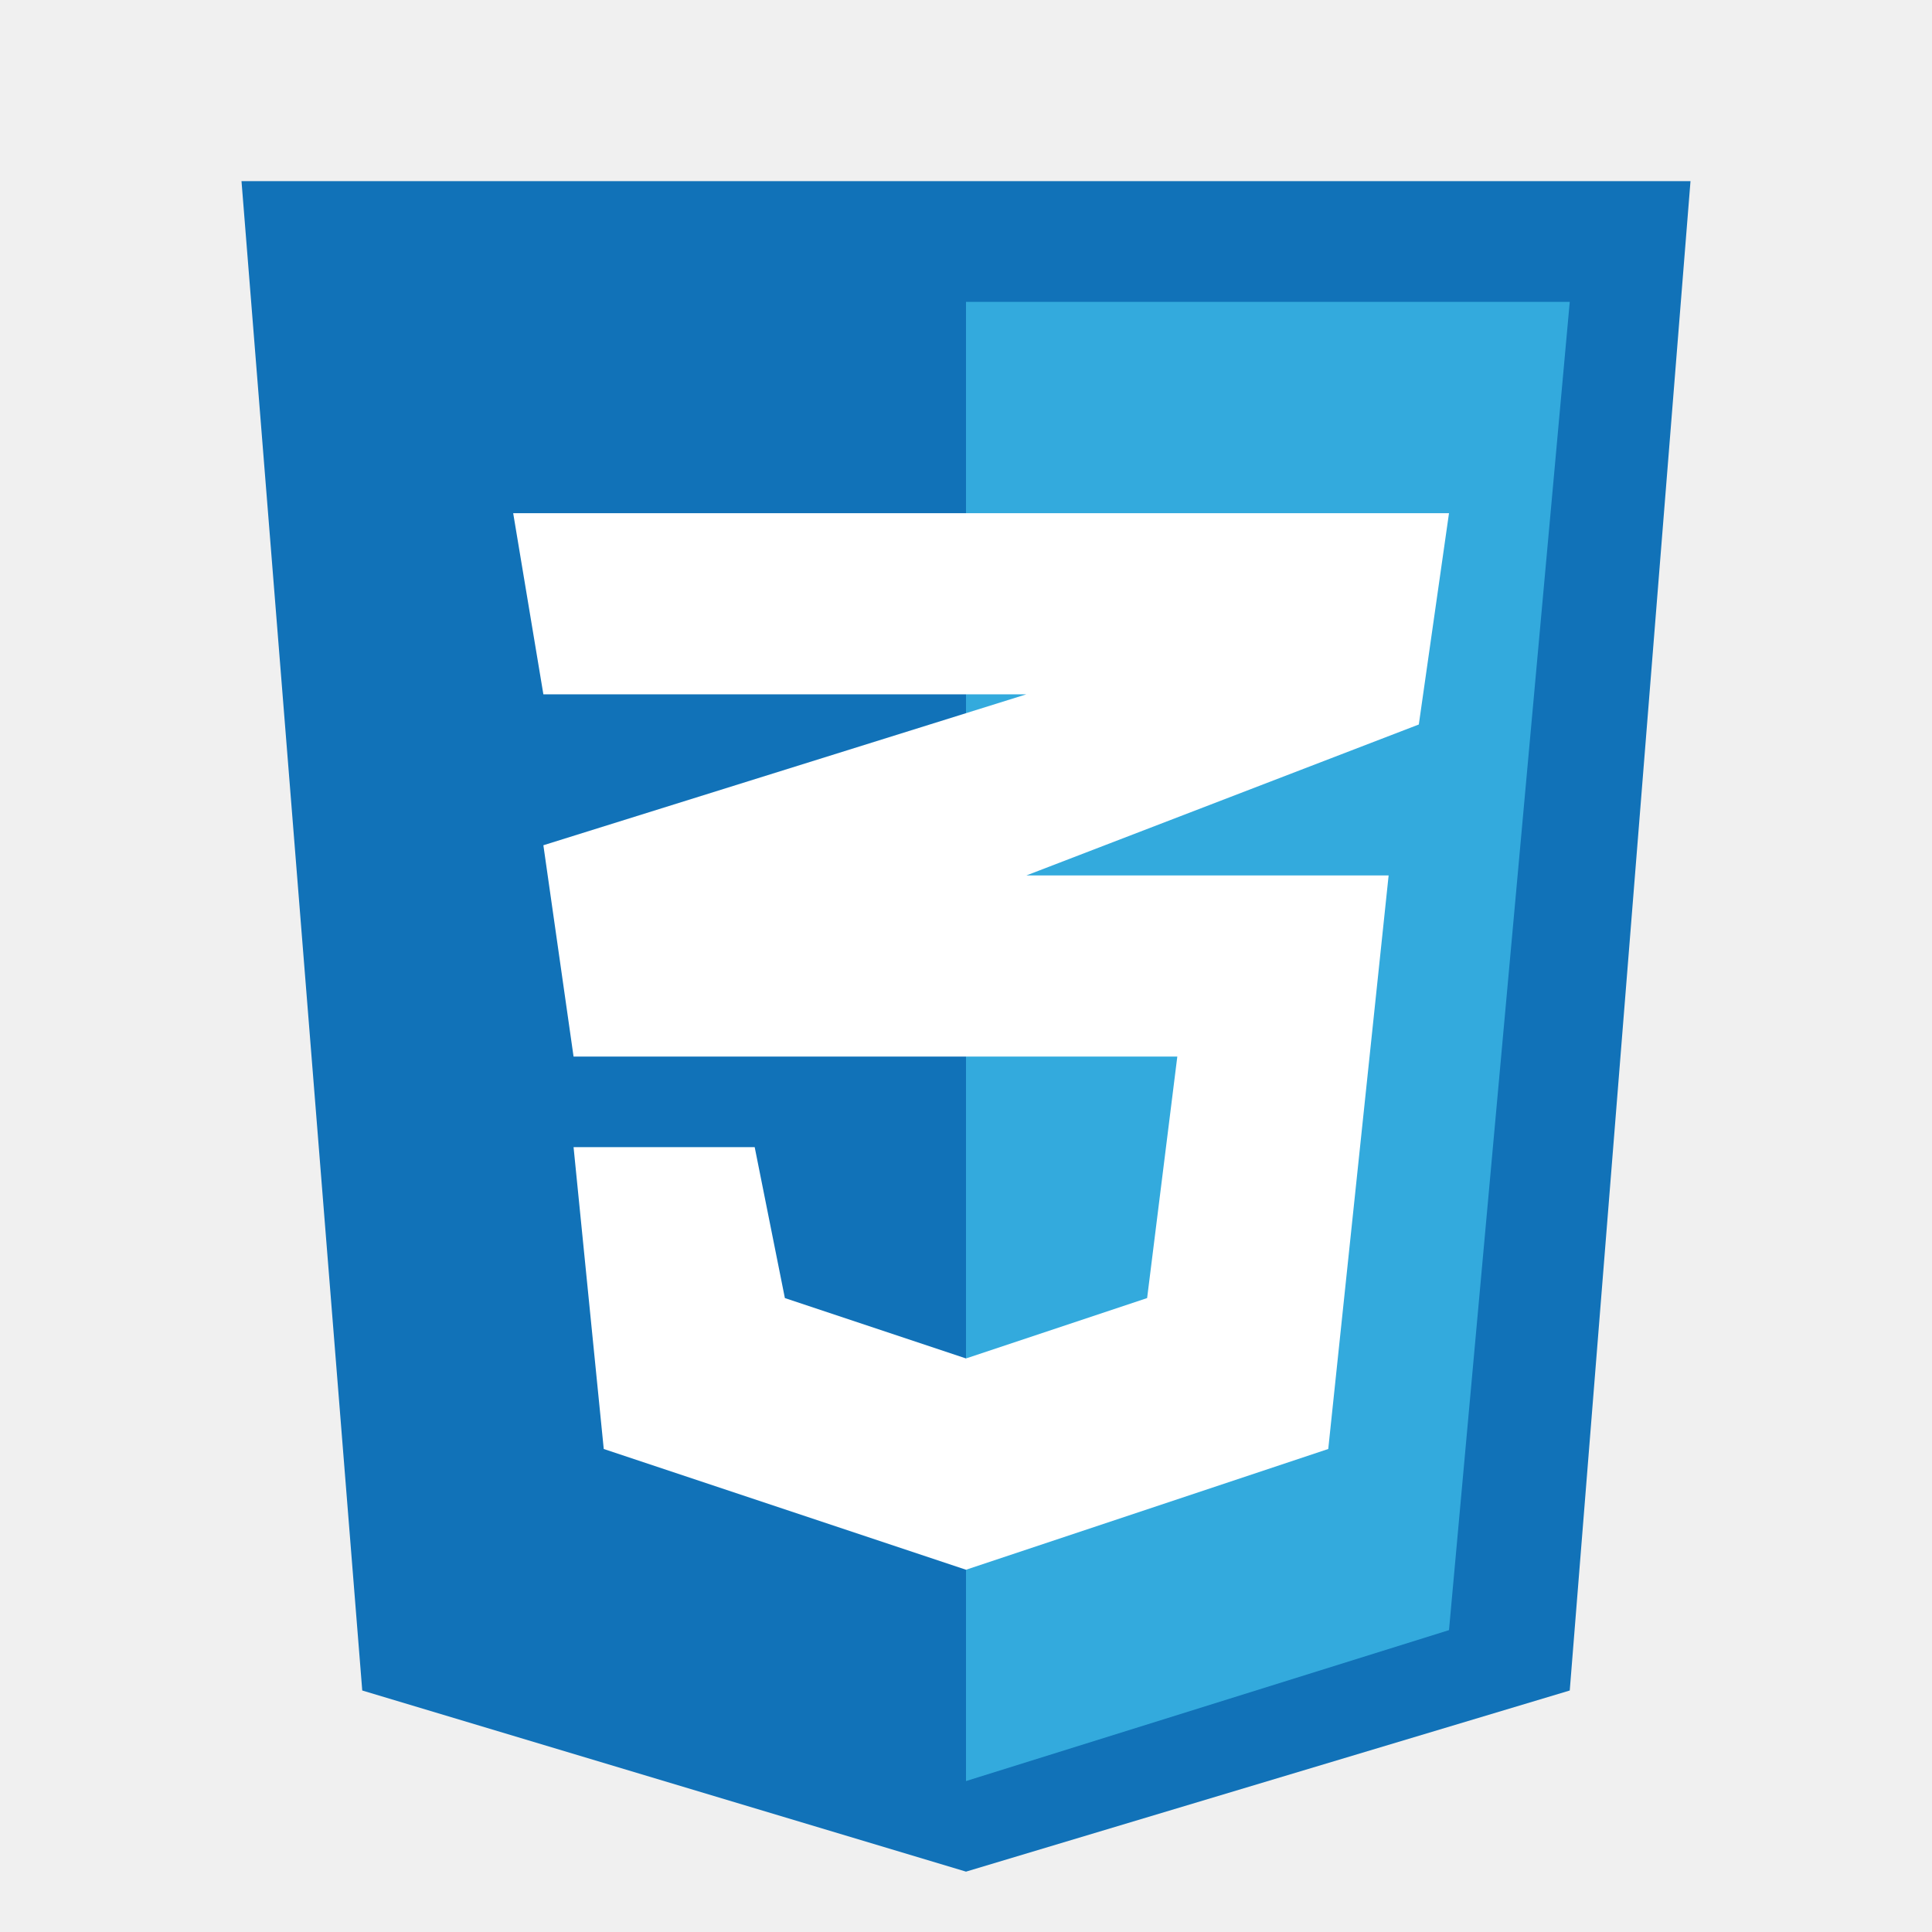
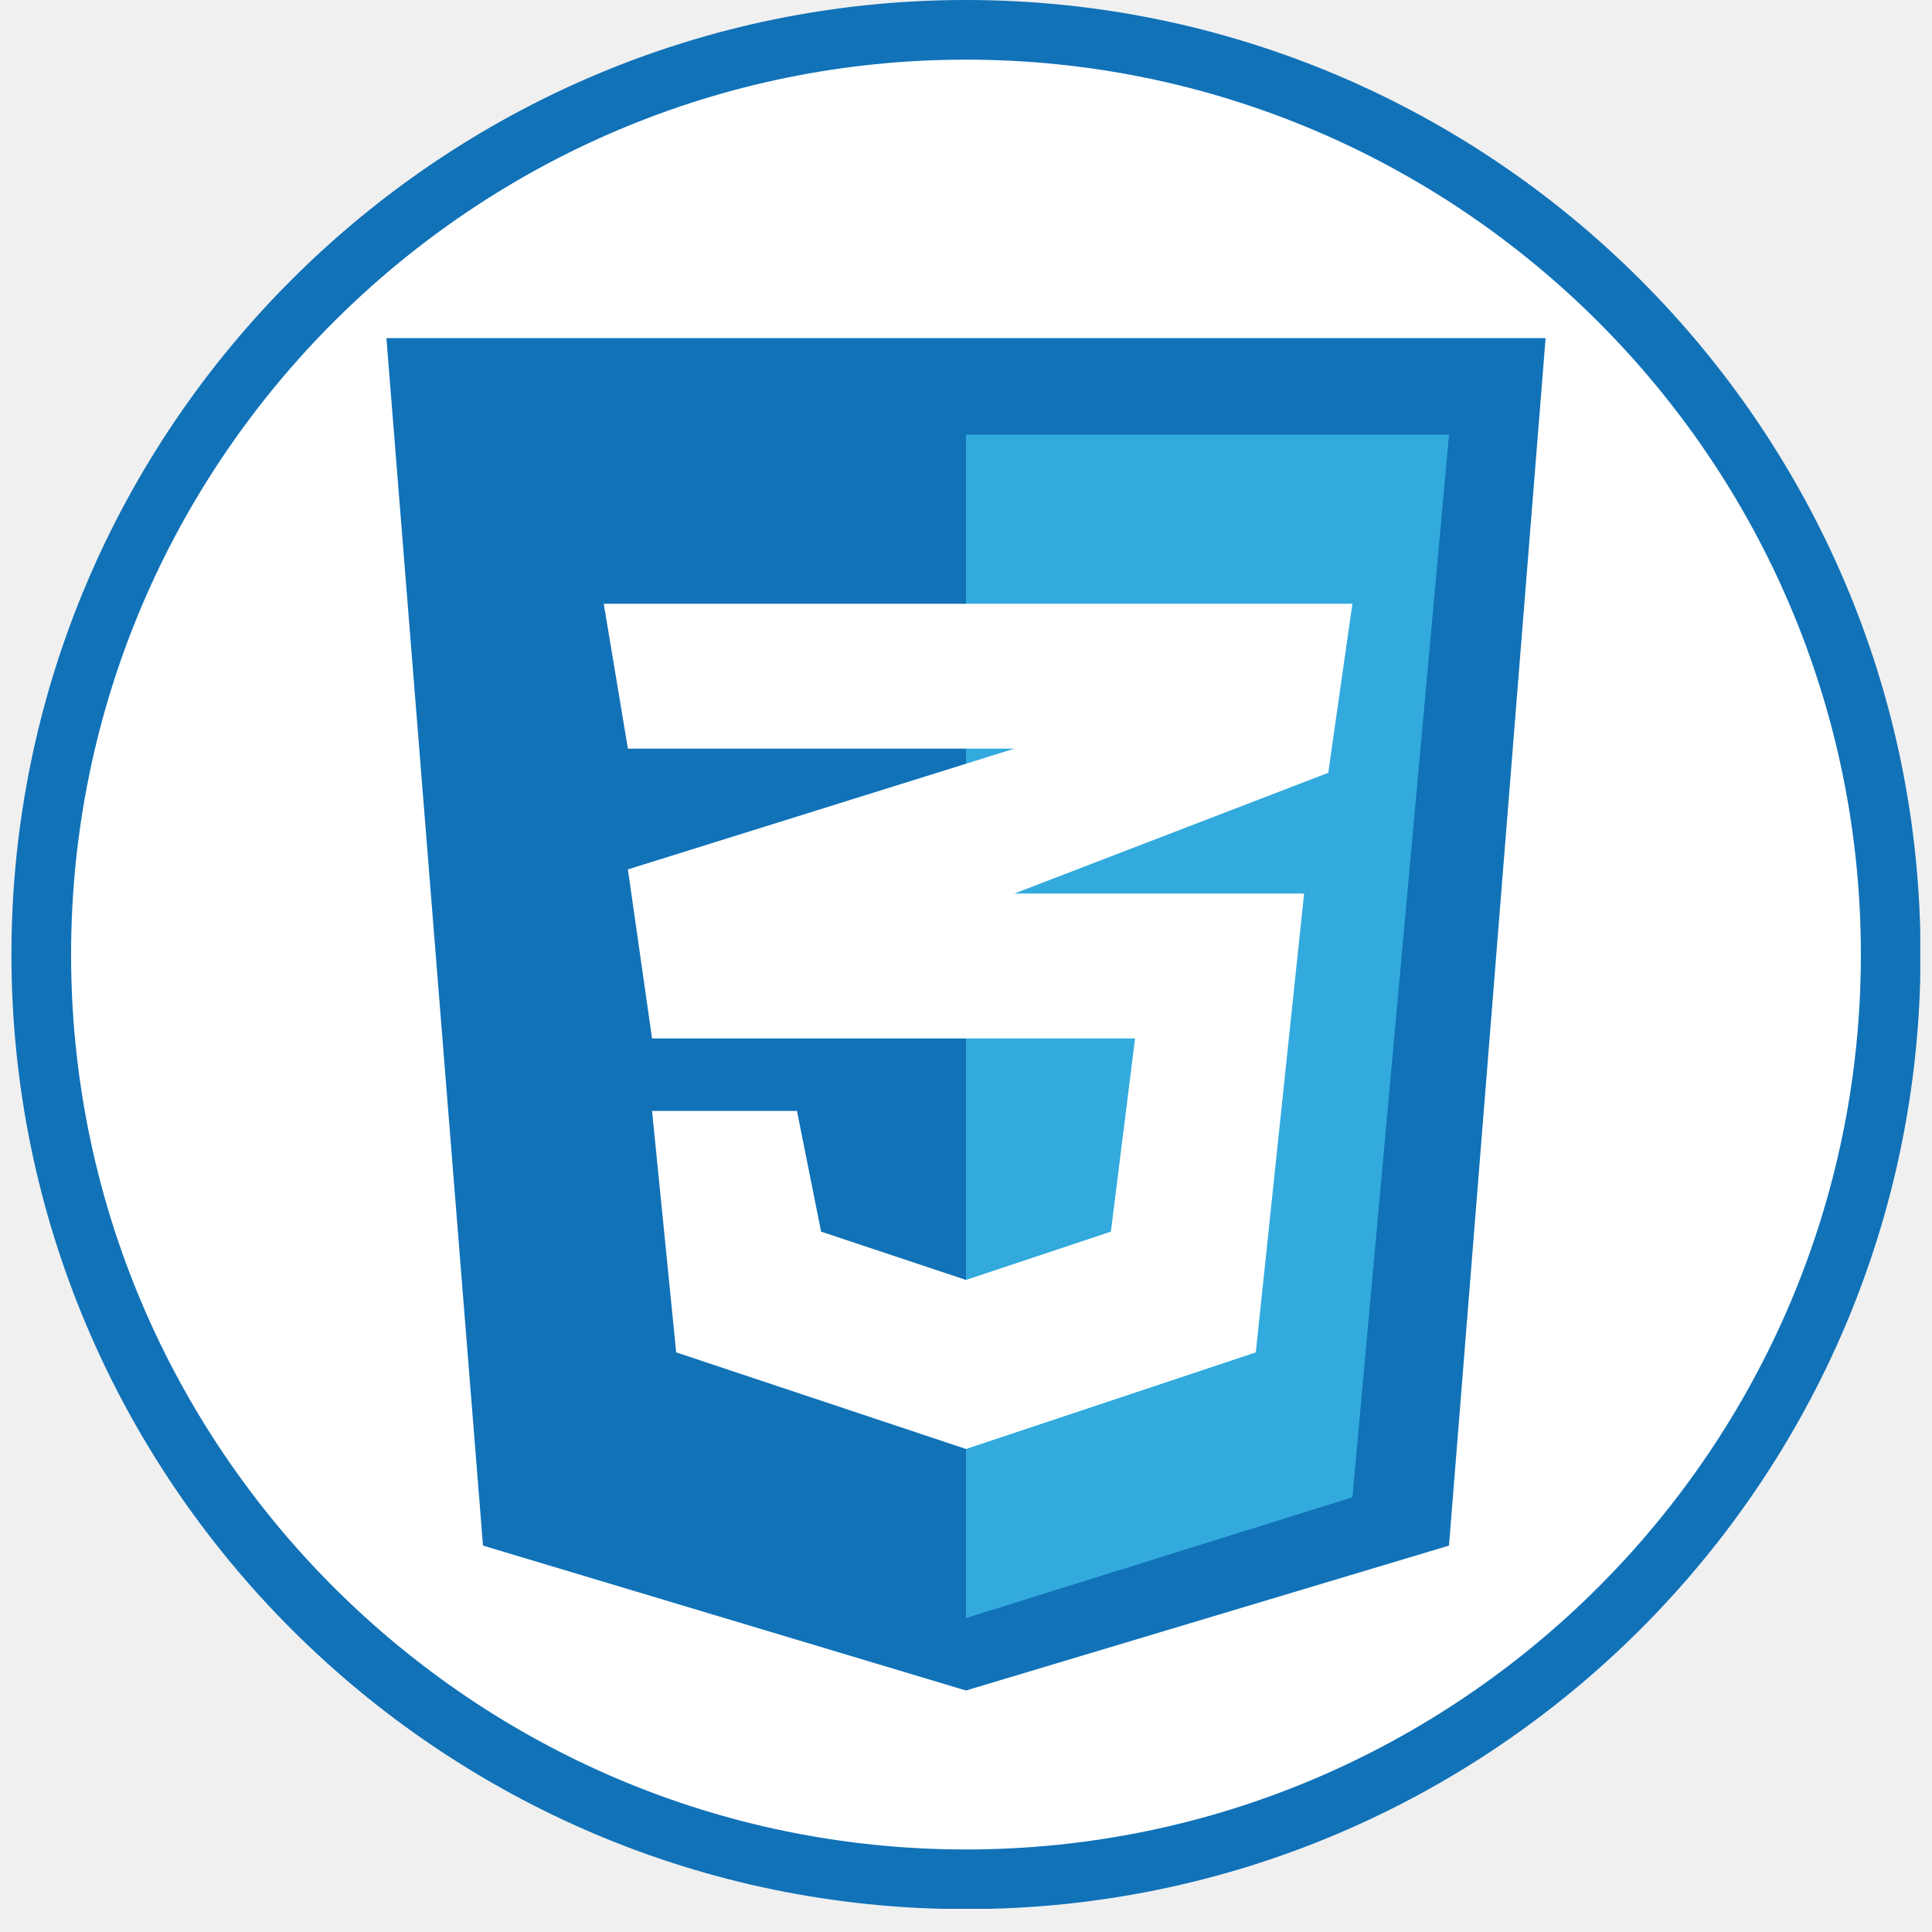
- <svg xmlns="http://www.w3.org/2000/svg" width="800px" height="800px" viewBox="0 0 32 32" fill="none">
-   <path d="M6 28L4 3H28L26 28L16 31L6 28Z" fill="#1172B8" />
-   <path d="M26 5H16V29.5L24 27L26 5Z" fill="#33AADD" />
-   <path d="M19.5 17.5H9.5L9 14L17 11.5H9L8.5 8.5H24L23.5 12L17 14.5H23L22 24L16 26L10 24L9.5 19H12.5L13 21.5L16 22.5L19 21.5L19.5 17.5Z" fill="white" />
+ <svg xmlns="http://www.w3.org/2000/svg" width="500" zoomAndPan="magnify" viewBox="0 0 375 375" height="500" preserveAspectRatio="xMidYMid meet" version="1.0">
+   <defs>
+     <clipPath id="b5cf060c16">
+       <path d="M 2.219 0 L 372.719 0 L 372.719 370.5 L 2.219 370.5 Z M 2.219 0 " clip-rule="nonzero" />
+     </clipPath>
+   </defs>
+   <path fill="#ffffff" d="M 366.988 185.277 C 366.988 284.402 286.621 364.77 187.496 364.77 C 88.371 364.77 8.008 284.402 8.008 185.277 C 8.008 86.156 88.371 5.789 187.496 5.789 C 286.621 5.789 366.988 86.156 366.988 185.277 Z M 366.988 185.277 " fill-opacity="1" fill-rule="nonzero" />
+   <g clip-path="url(#b5cf060c16)">
+     <path fill="#1172b8" d="M 187.496 0 C 85.363 0 2.219 83.145 2.219 185.277 C 2.219 287.414 85.363 370.559 187.496 370.559 C 289.633 370.559 372.777 287.414 372.777 185.277 C 372.777 83.145 289.633 0 187.496 0 Z M 187.496 358.98 C 91.73 358.98 13.797 281.047 13.797 185.277 C 13.797 89.512 91.73 11.578 187.496 11.578 C 283.262 11.578 361.195 89.512 361.195 185.277 C 361.195 281.047 283.262 358.98 187.496 358.98 Z M 187.496 358.98 " fill-opacity="1" fill-rule="nonzero" />
+   </g>
+   <path fill="#1172b8" d="M 93.75 300 L 75 65.625 L 300 65.625 L 281.25 300 L 187.5 328.125 Z M 93.75 300 " fill-opacity="1" fill-rule="nonzero" />
+   <path fill="#33aadd" d="M 281.25 84.375 L 187.5 84.375 L 187.5 314.062 L 262.5 290.625 Z M 281.25 84.375 " fill-opacity="1" fill-rule="nonzero" />
+   <path fill="#ffffff" d="M 220.312 201.562 L 126.562 201.562 L 121.875 168.75 L 196.875 145.312 L 121.875 145.312 L 117.188 117.188 L 262.5 117.188 L 257.812 150 L 196.875 173.438 L 253.125 173.438 L 243.75 262.5 L 187.5 281.25 L 131.25 262.5 L 126.562 215.625 L 154.688 215.625 L 159.375 239.062 L 187.5 248.438 L 215.625 239.062 Z M 220.312 201.562 " fill-opacity="1" fill-rule="nonzero" />
</svg>
